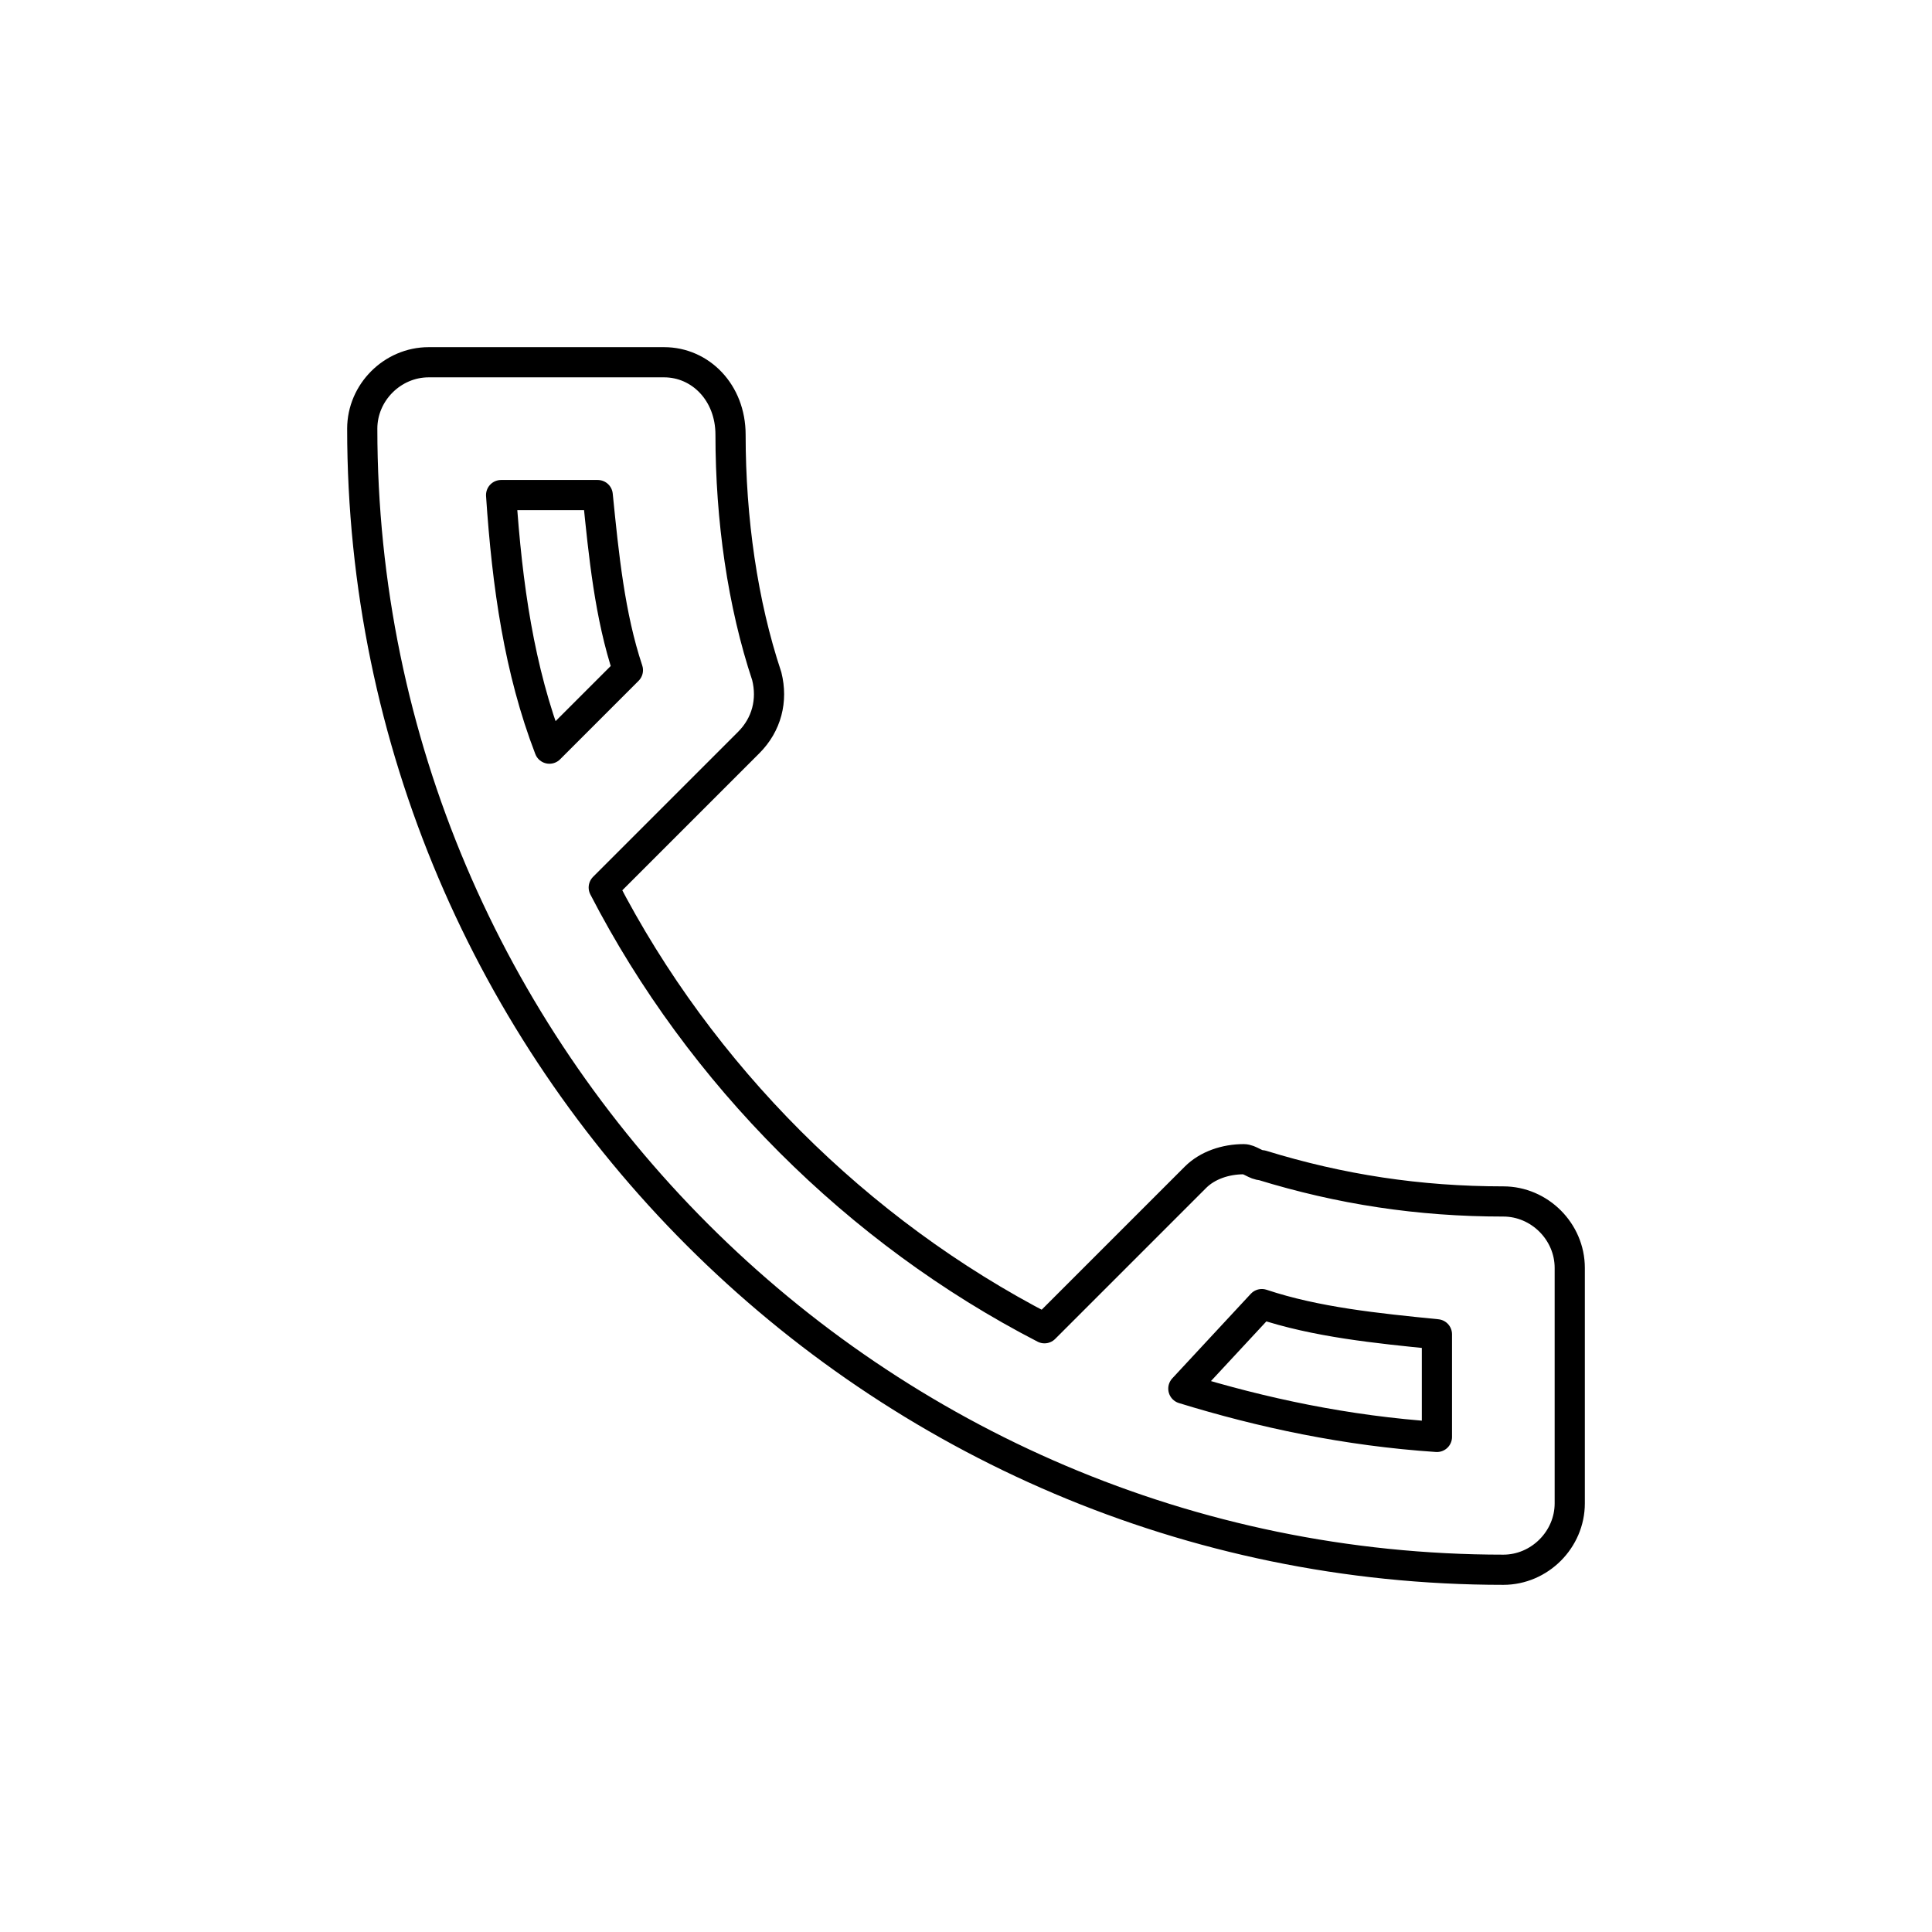
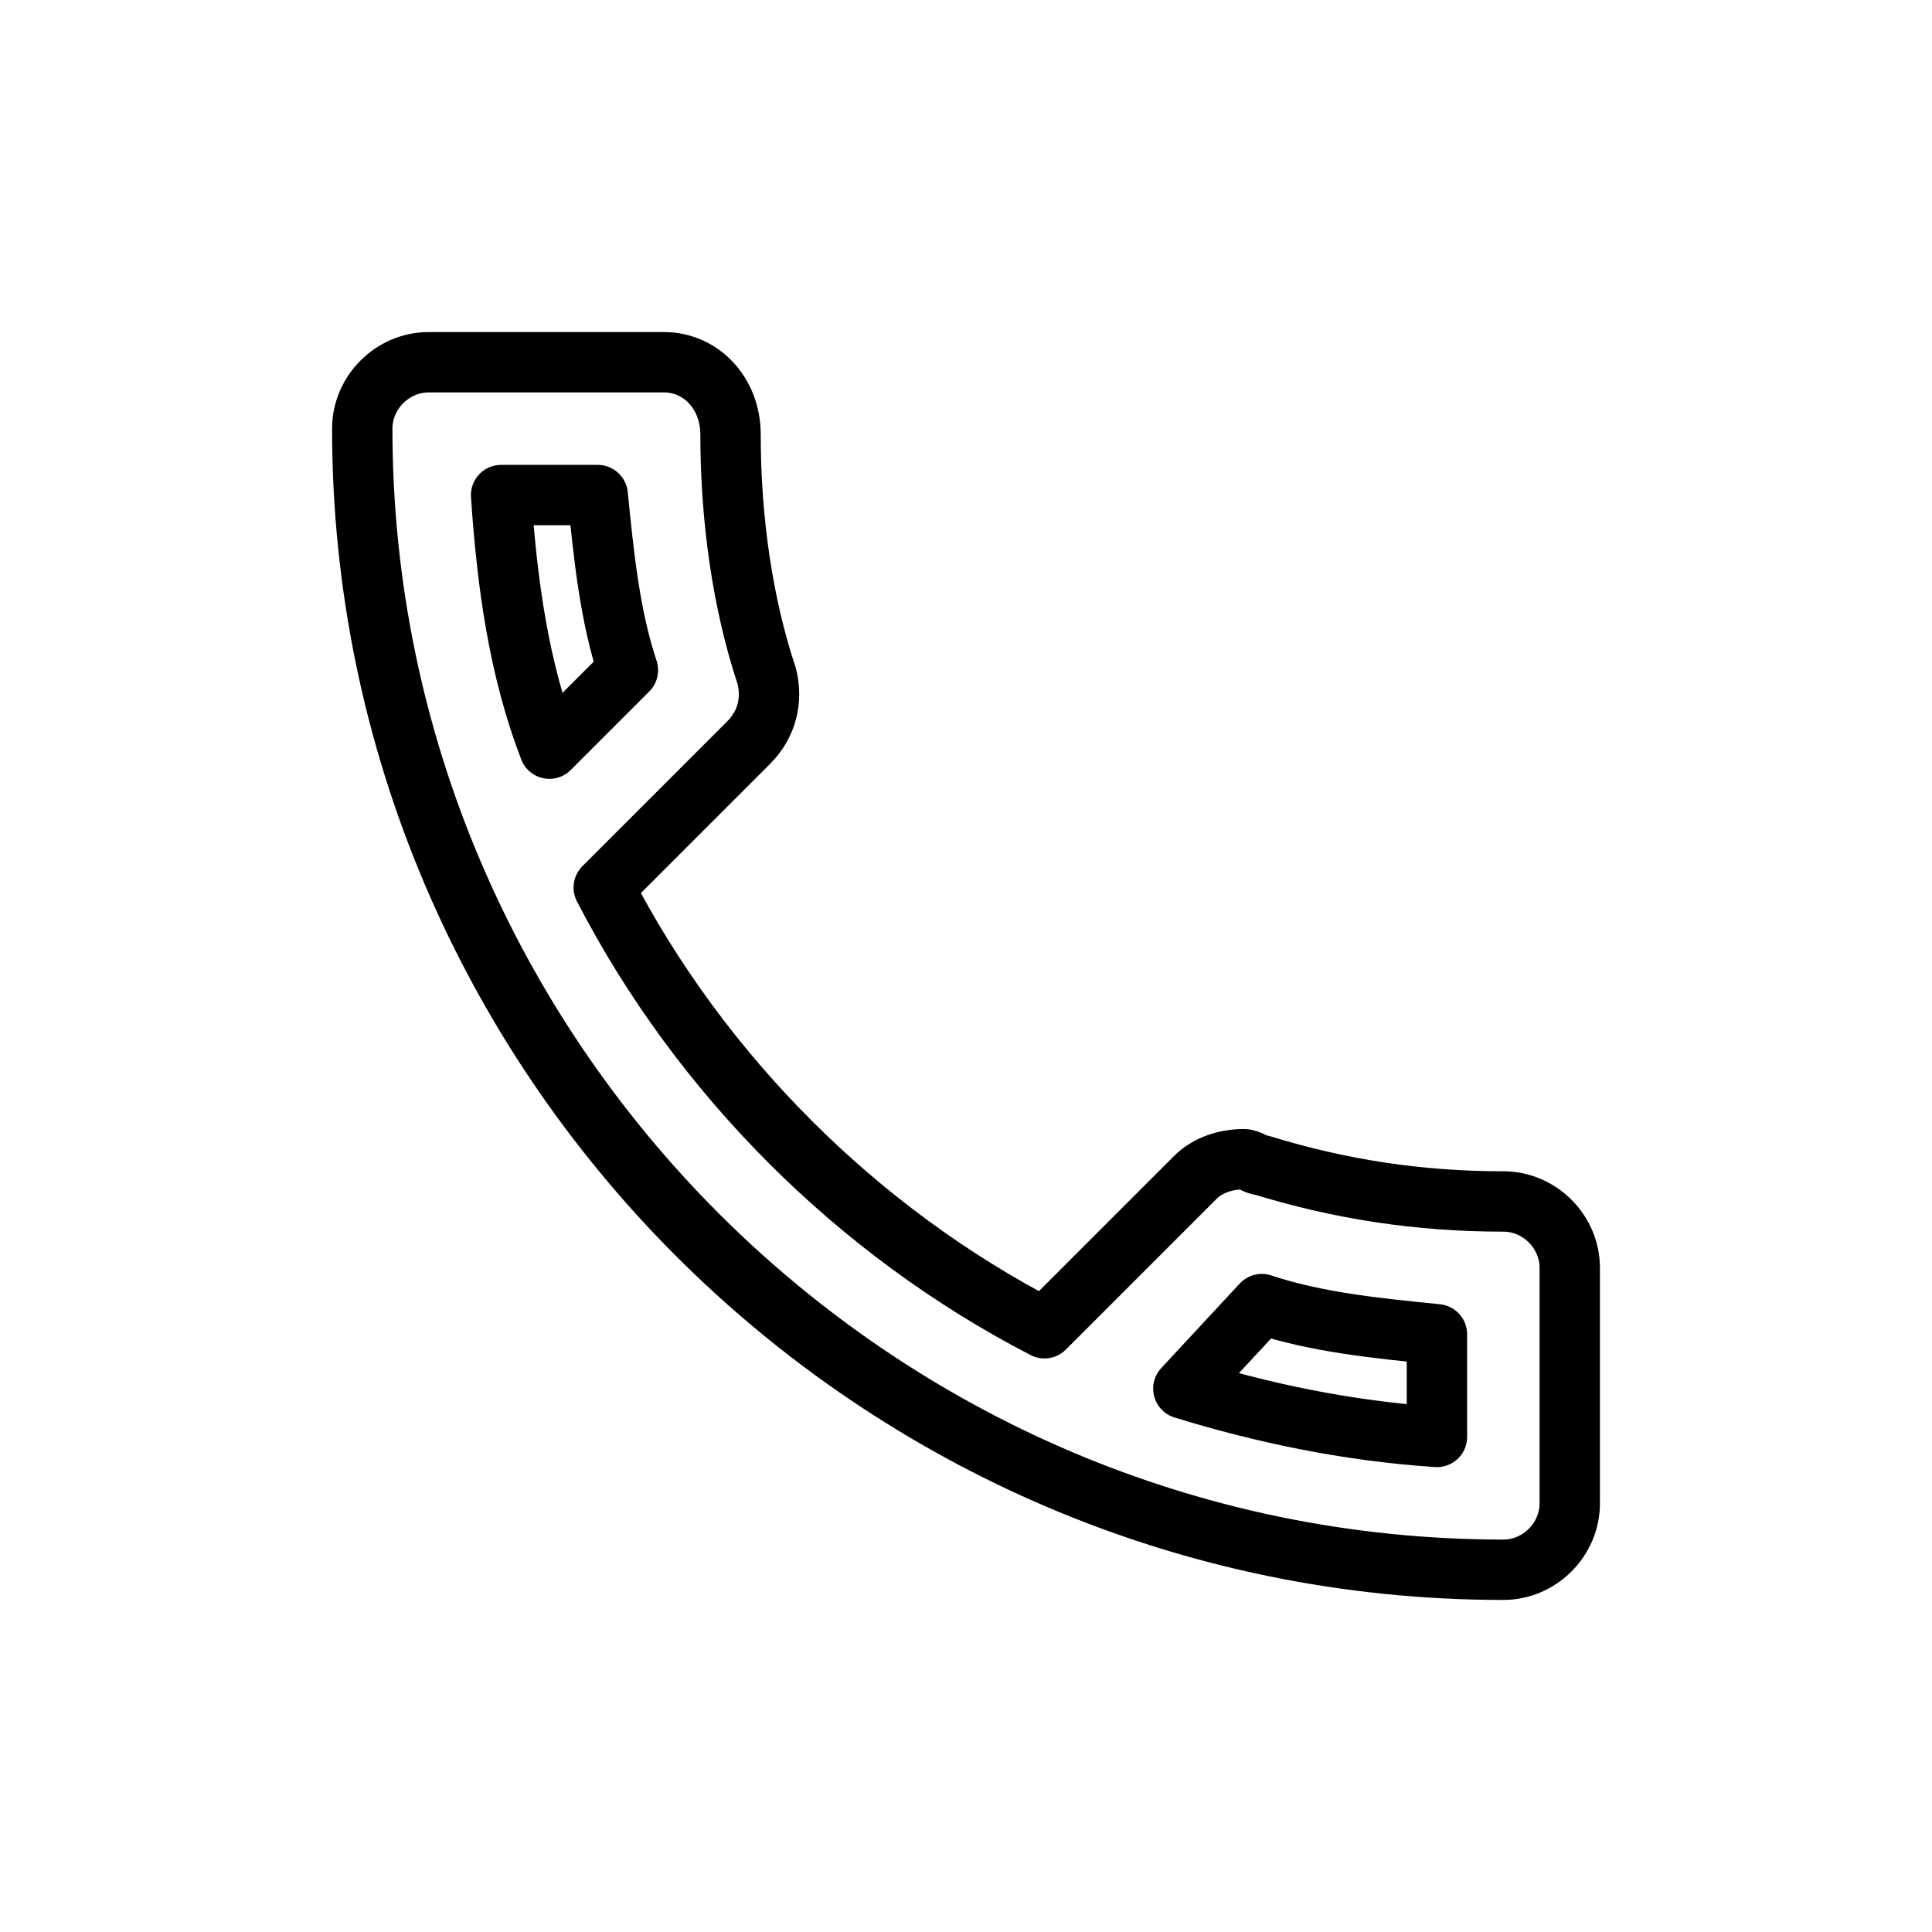
- <svg xmlns="http://www.w3.org/2000/svg" width="32" height="32" viewBox="0 0 32 32" fill="none" stroke="currentColor" stroke-width="0.5" stroke-linecap="round" stroke-linejoin="round">
+ <svg xmlns="http://www.w3.org/2000/svg" width="32" height="32" viewBox="0 0 32 32" fill="none" stroke="currentColor" stroke-width="1" stroke-linecap="round" stroke-linejoin="round">
  <path d="M9.9,8.2c0.1,1,0.2,2,0.5,2.9l-1.3,1.3c-0.5-1.3-0.7-2.7-0.8-4.2H9.9z M20.9,21.6c0.9,0.3,1.9,0.4,2.9,0.5v1.7 c-1.5-0.1-2.9-0.4-4.2-0.8L20.9,21.6z M11,6H7.1C6.5,6,6,6.5,6,7.1C6,17.5,14.5,26,24.9,26c0.6,0,1.1-0.5,1.1-1.1V21 c0-0.6-0.5-1.1-1.1-1.1c-1.4,0-2.7-0.2-4-0.6c-0.1,0-0.2-0.1-0.3-0.1c-0.3,0-0.6,0.1-0.8,0.3L17.3,22c-3.1-1.6-5.7-4.2-7.3-7.3 l2.4-2.4c0.3-0.3,0.4-0.7,0.3-1.1c-0.4-1.2-0.6-2.6-0.6-4C12.1,6.5,11.6,6,11,6z" />
</svg>
